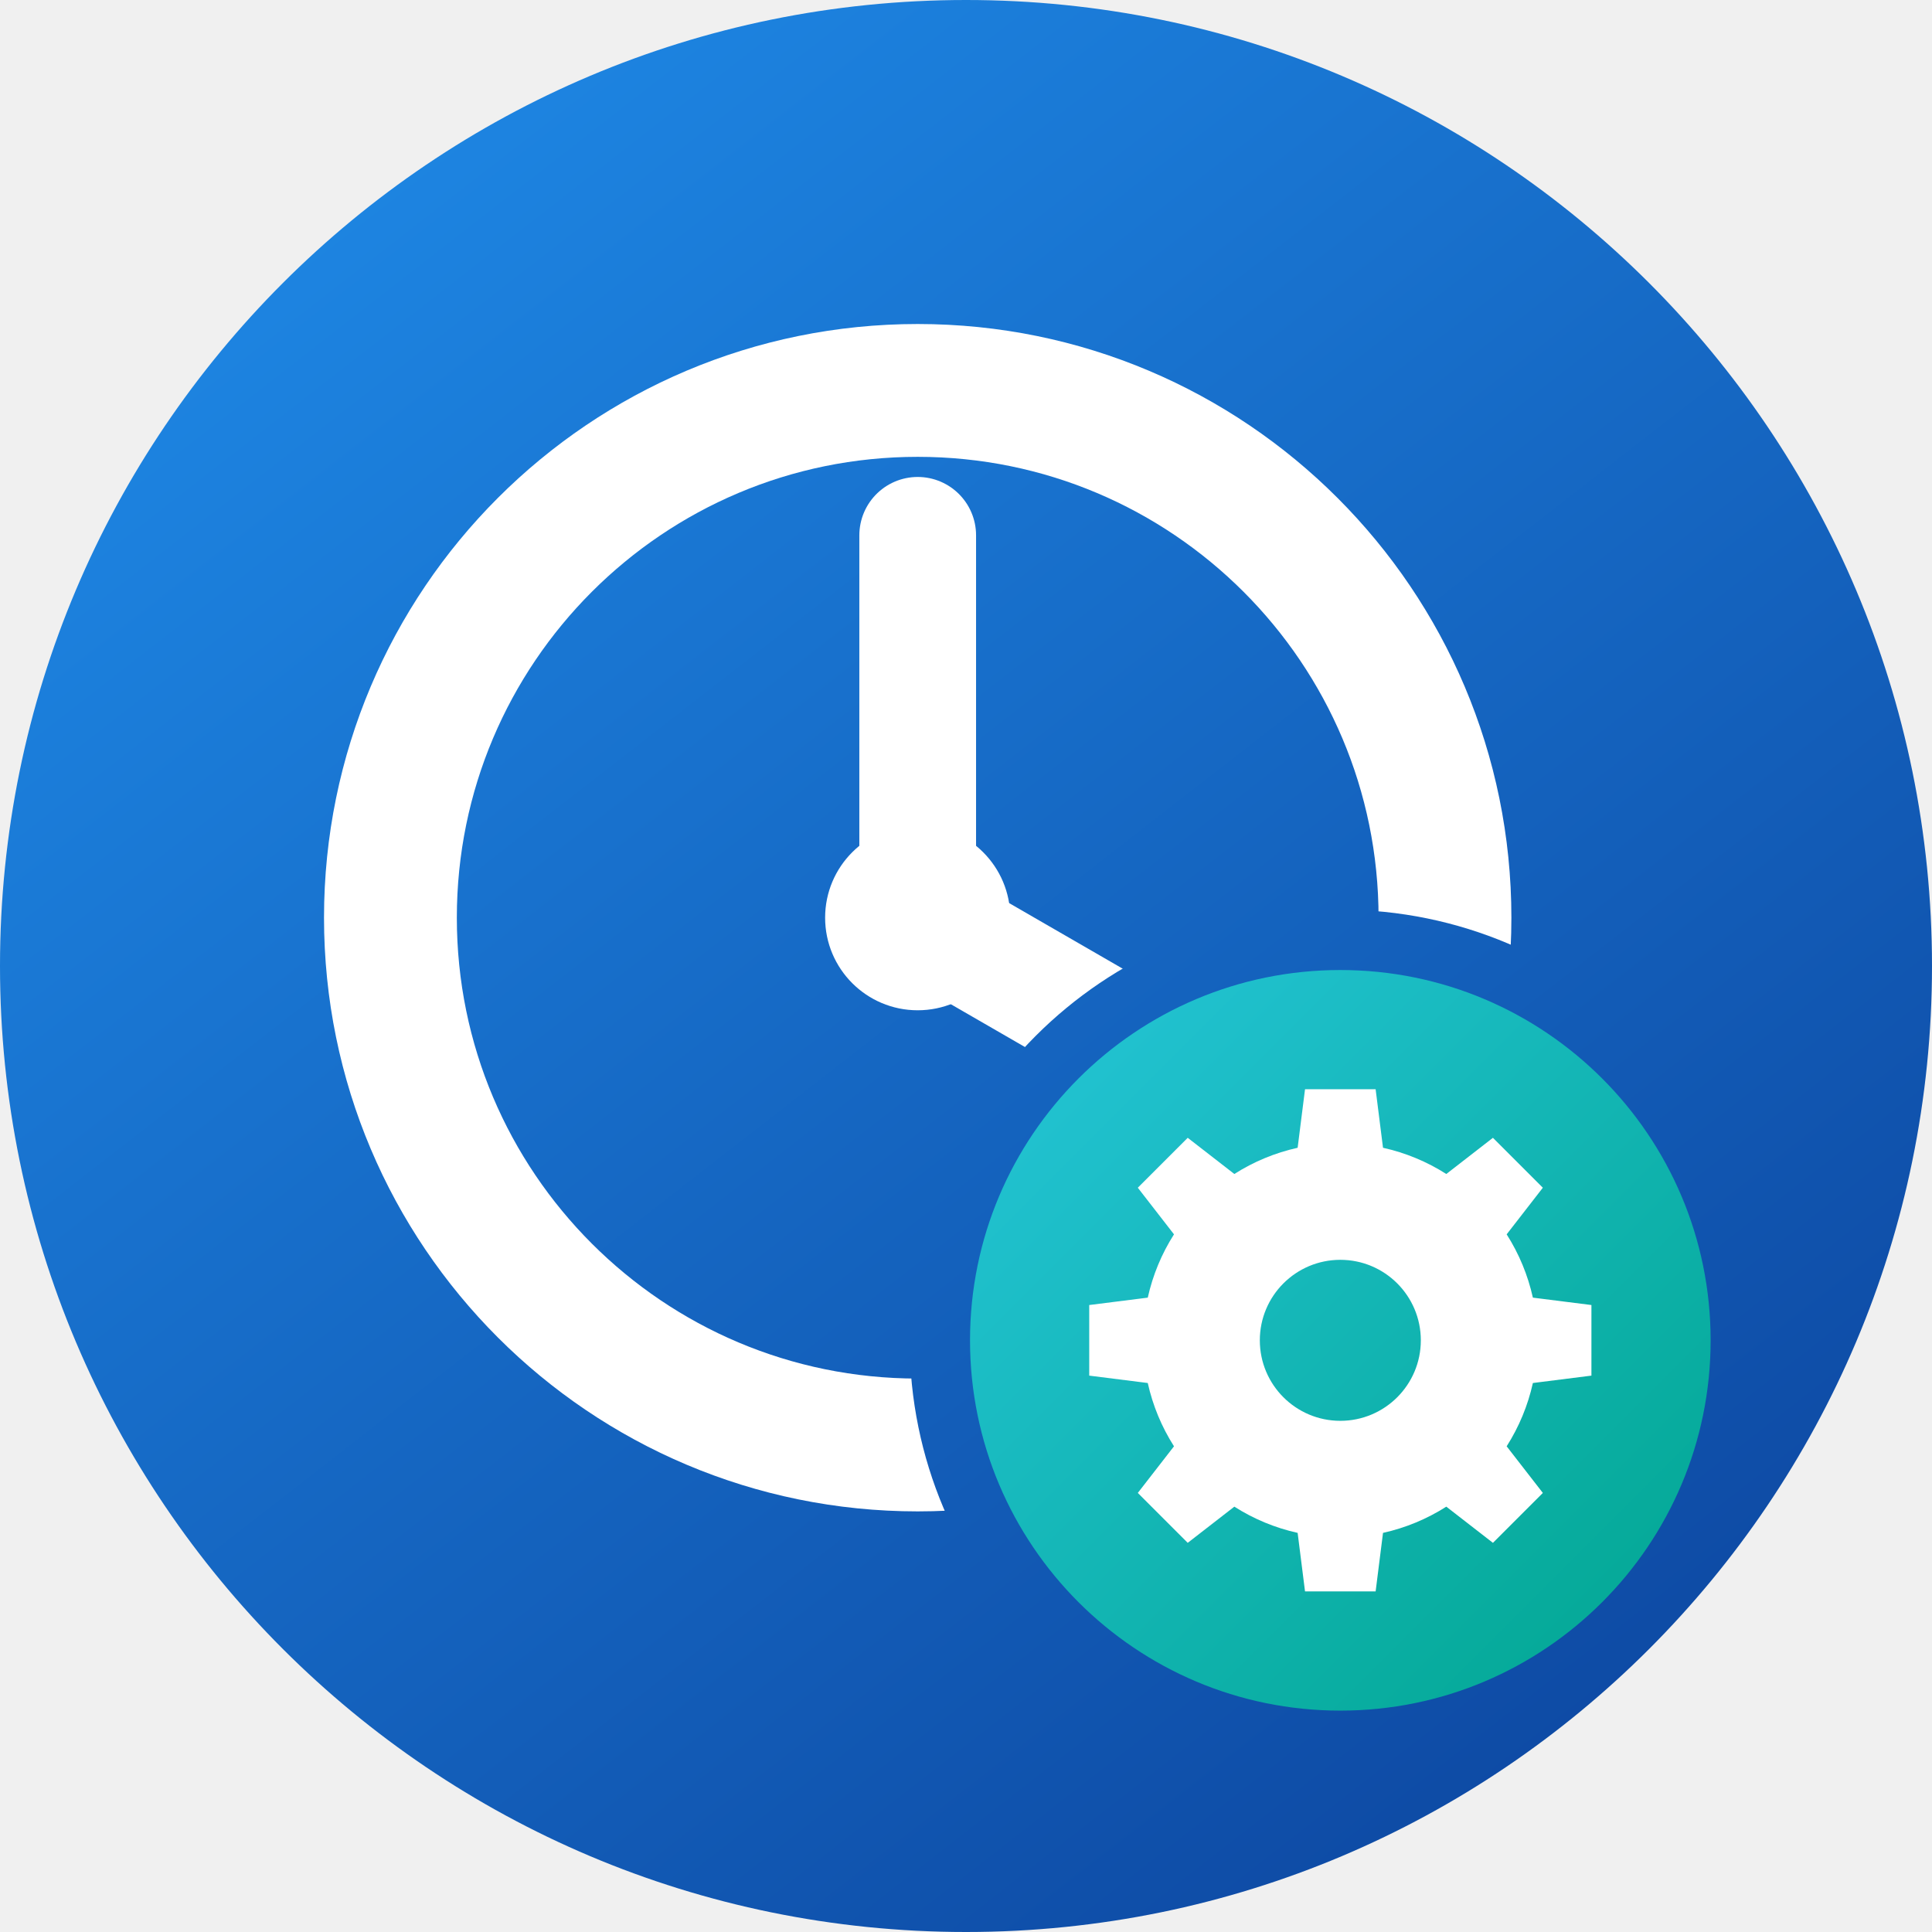
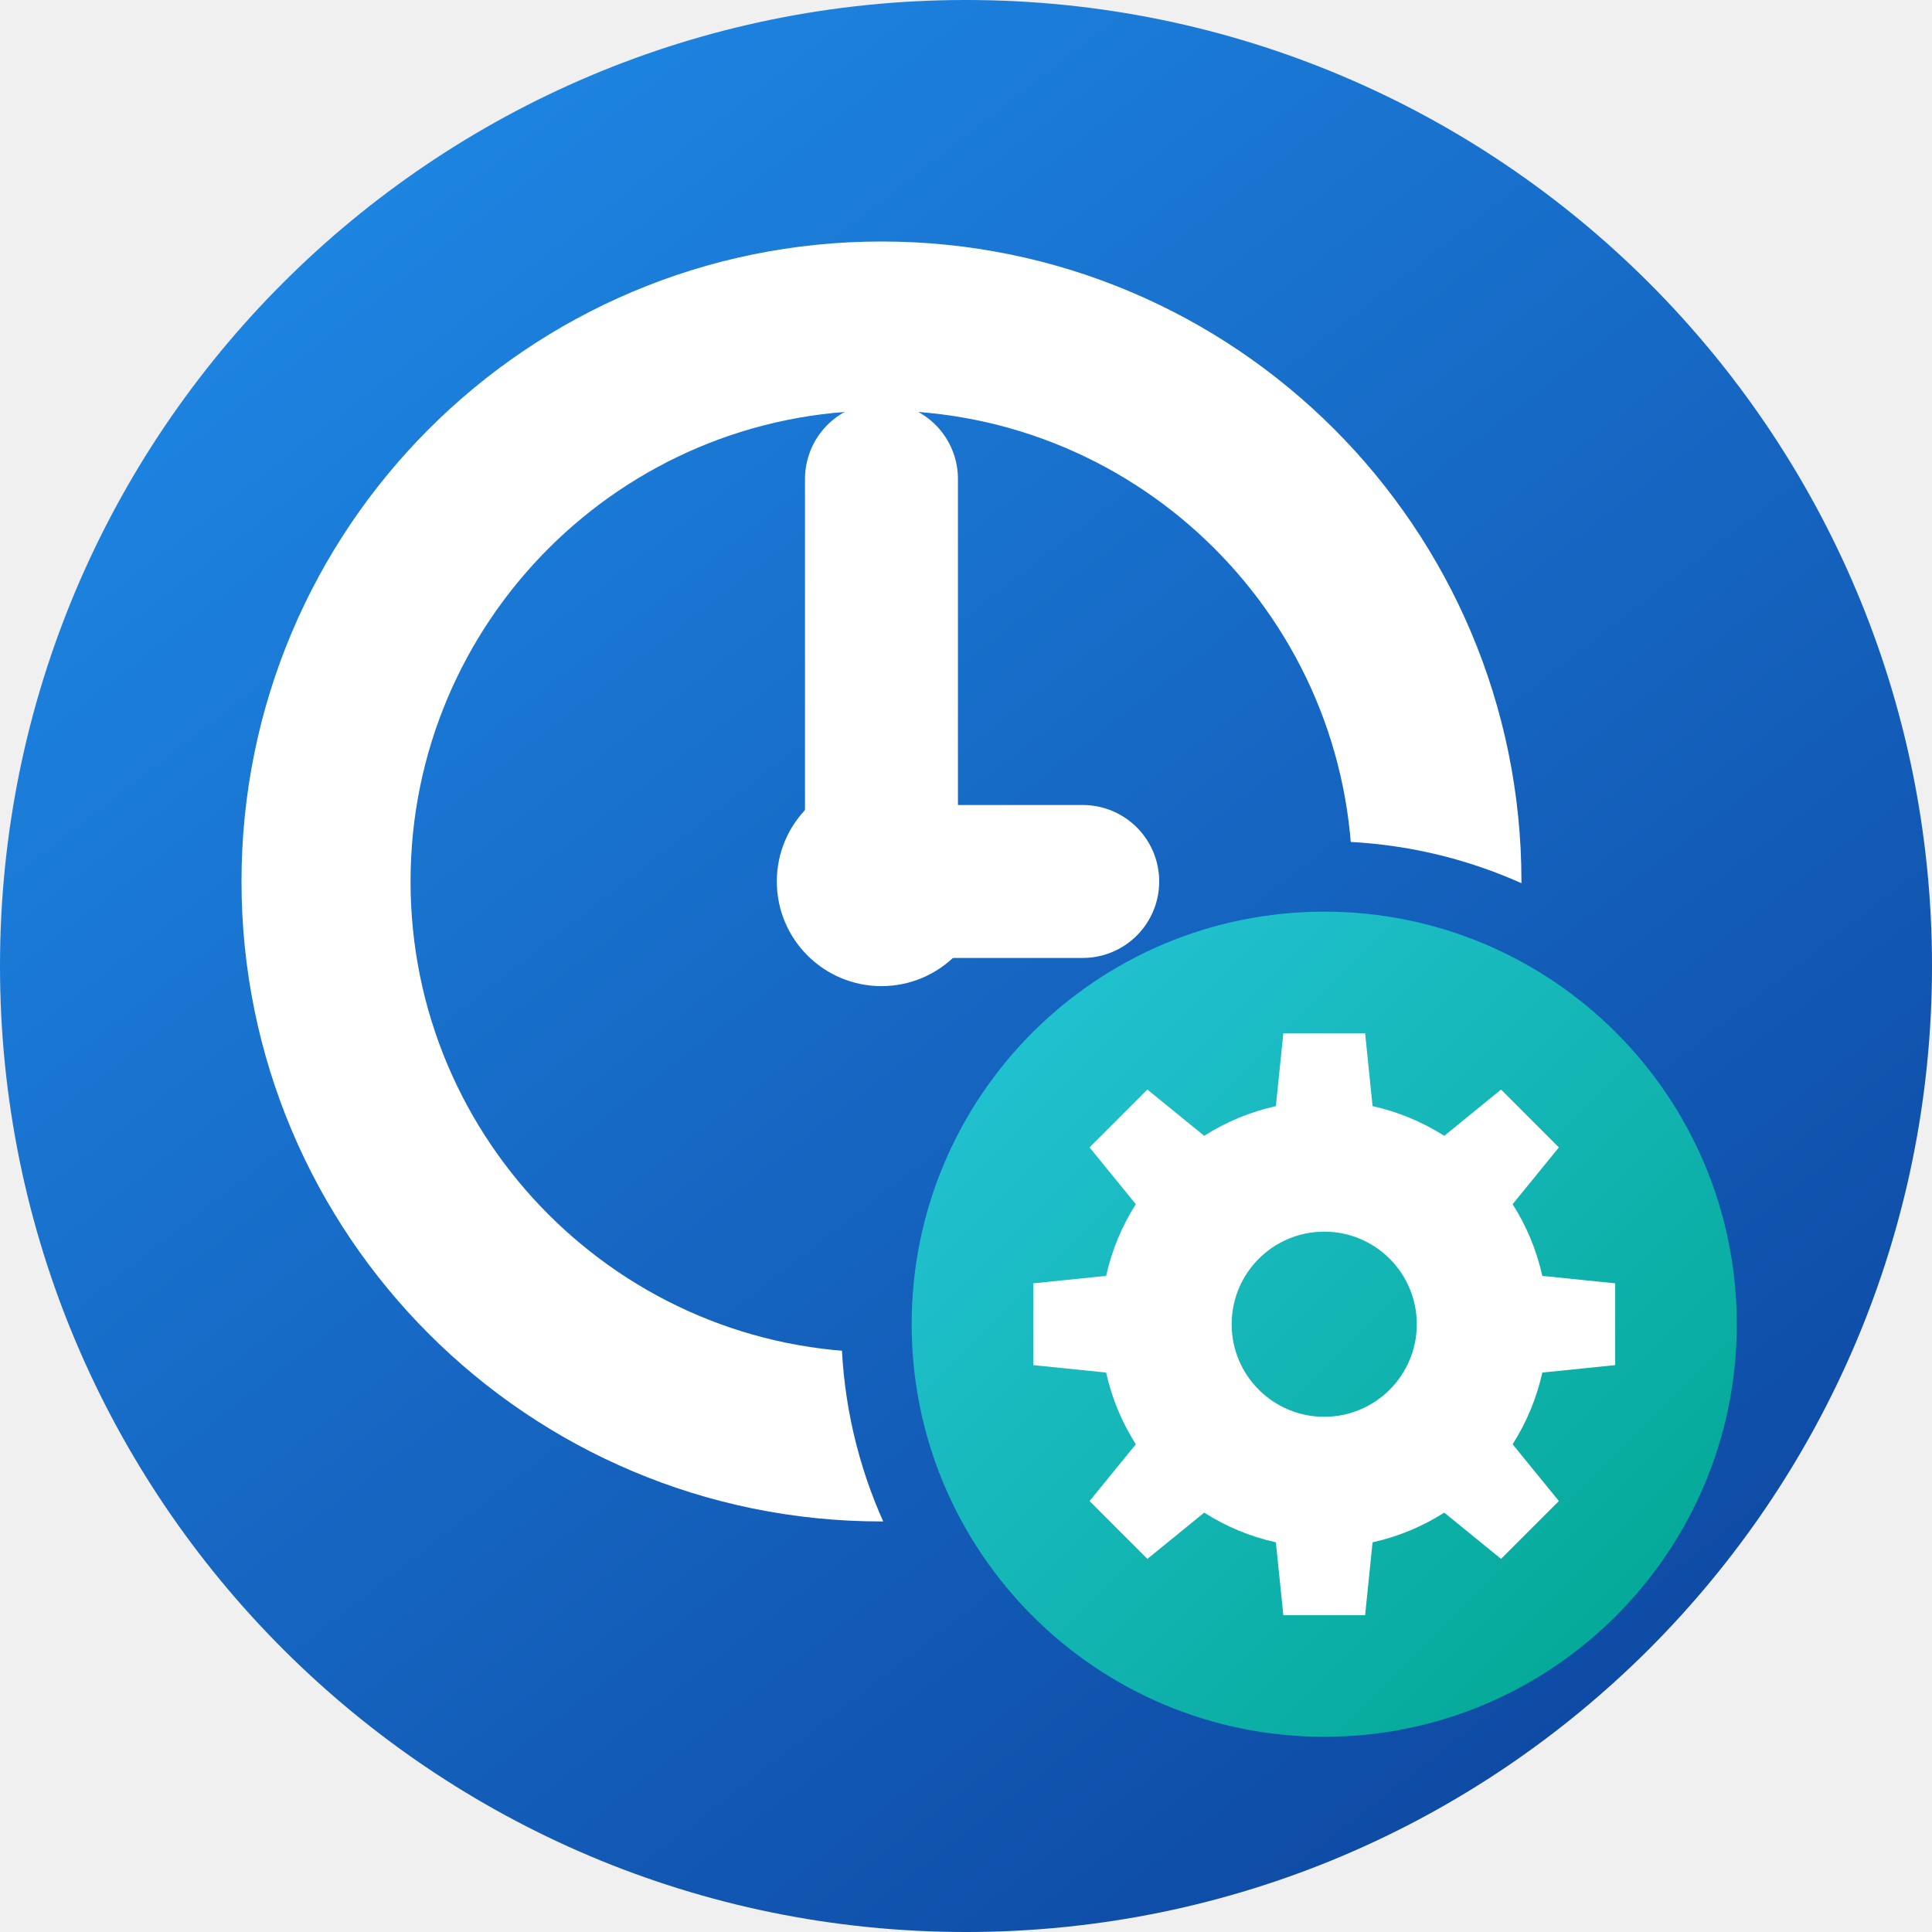
<svg xmlns="http://www.w3.org/2000/svg" width="1024" height="1024" viewBox="32 32 960 960">
  <defs>
    <linearGradient id="gd" x1="0.15" y1="0.05" x2="0.85" y2="0.95">
      <stop offset="0" stop-color="#1e88e5" />
      <stop offset="1" stop-color="#0d47a1" />
    </linearGradient>
    <linearGradient id="gb" x1="0" y1="0" x2="1" y2="1">
      <stop offset="0" stop-color="#26c6da" />
      <stop offset="1" stop-color="#00a58e" />
    </linearGradient>
    <mask id="cut" maskUnits="userSpaceOnUse" x="0" y="0" width="1024" height="1024">
      <rect width="1024" height="1024" fill="#fff" />
-       <circle cx="698" cy="698" r="214" fill="#000" />
+       <circle cx="690" cy="690" r="240" fill="#000" />
    </mask>
  </defs>
  <circle cx="512" cy="512" r="480" fill="url(#gd)" />
  <g mask="url(#cut)">
-     <circle cx="488" cy="488" r="262" fill="none" stroke="#fff" stroke-width="66" />
-     <path d="M488 298L488 488L607.51 557" fill="none" stroke="#fff" stroke-width="58" stroke-linecap="round" stroke-linejoin="round" />
-     <circle cx="488" cy="488" r="46" fill="#fff" />
+     <circle cx="470" cy="470" r="276" fill="none" stroke="#fff" stroke-width="84" />
  </g>
-   <circle cx="698" cy="698" r="184" fill="url(#gb)" />
-   <path d="M676.79 602.32L680.46 573.23L715.54 573.23L719.21 602.32A98 98 0 0 1 750.66 615.35L773.83 597.37L798.63 622.17L780.65 645.34A98 98 0 0 1 793.68 676.79L822.77 680.46L822.77 715.54L793.68 719.21A98 98 0 0 1 780.65 750.66L798.63 773.83L773.83 798.63L750.66 780.65A98 98 0 0 1 719.21 793.68L715.54 822.77L680.46 822.77L676.79 793.68A98 98 0 0 1 645.34 780.65L622.17 798.63L597.37 773.83L615.35 750.66A98 98 0 0 1 602.32 719.21L573.23 715.54L573.23 680.46L602.32 676.79A98 98 0 0 1 615.35 645.34L597.37 622.17L622.17 597.37L645.34 615.35A98 98 0 0 1 676.79 602.32ZM658 698a40 40 0 1 0 80 0a40 40 0 1 0 -80 0Z" fill="#fff" fill-rule="evenodd" />
+   <g>
+     <path d="M470 270L470 470L570 470" fill="none" stroke="#fff" stroke-width="76" stroke-linecap="round" stroke-linejoin="round" />
+     <circle cx="470" cy="470" r="52" fill="#fff" />
+   </g>
+   <circle cx="690" cy="690" r="205" fill="url(#gb)" />
+   <path d="M665.98 581.63L669.68 545.42L710.32 545.42L714.02 581.63A111 111 0 0 1 749.64 596.38L777.86 573.4L806.6 602.14L783.62 630.36A111 111 0 0 1 798.37 665.98L834.58 669.68L834.58 710.32L798.37 714.02A111 111 0 0 1 783.62 749.64L806.6 777.86L777.86 806.6L749.64 783.62A111 111 0 0 1 714.02 798.37L710.32 834.58L669.68 834.58L665.98 798.37A111 111 0 0 1 630.36 783.62L602.14 806.6L573.4 777.86L596.38 749.64A111 111 0 0 1 581.63 714.02L545.42 710.32L545.42 669.68L581.63 665.98A111 111 0 0 1 596.38 630.36L573.4 602.14L602.14 573.4L630.36 596.38A111 111 0 0 1 665.98 581.63ZM644 690a46 46 0 1 0 92 0a46 46 0 1 0 -92 0Z" fill="#fff" fill-rule="evenodd" />
</svg>
